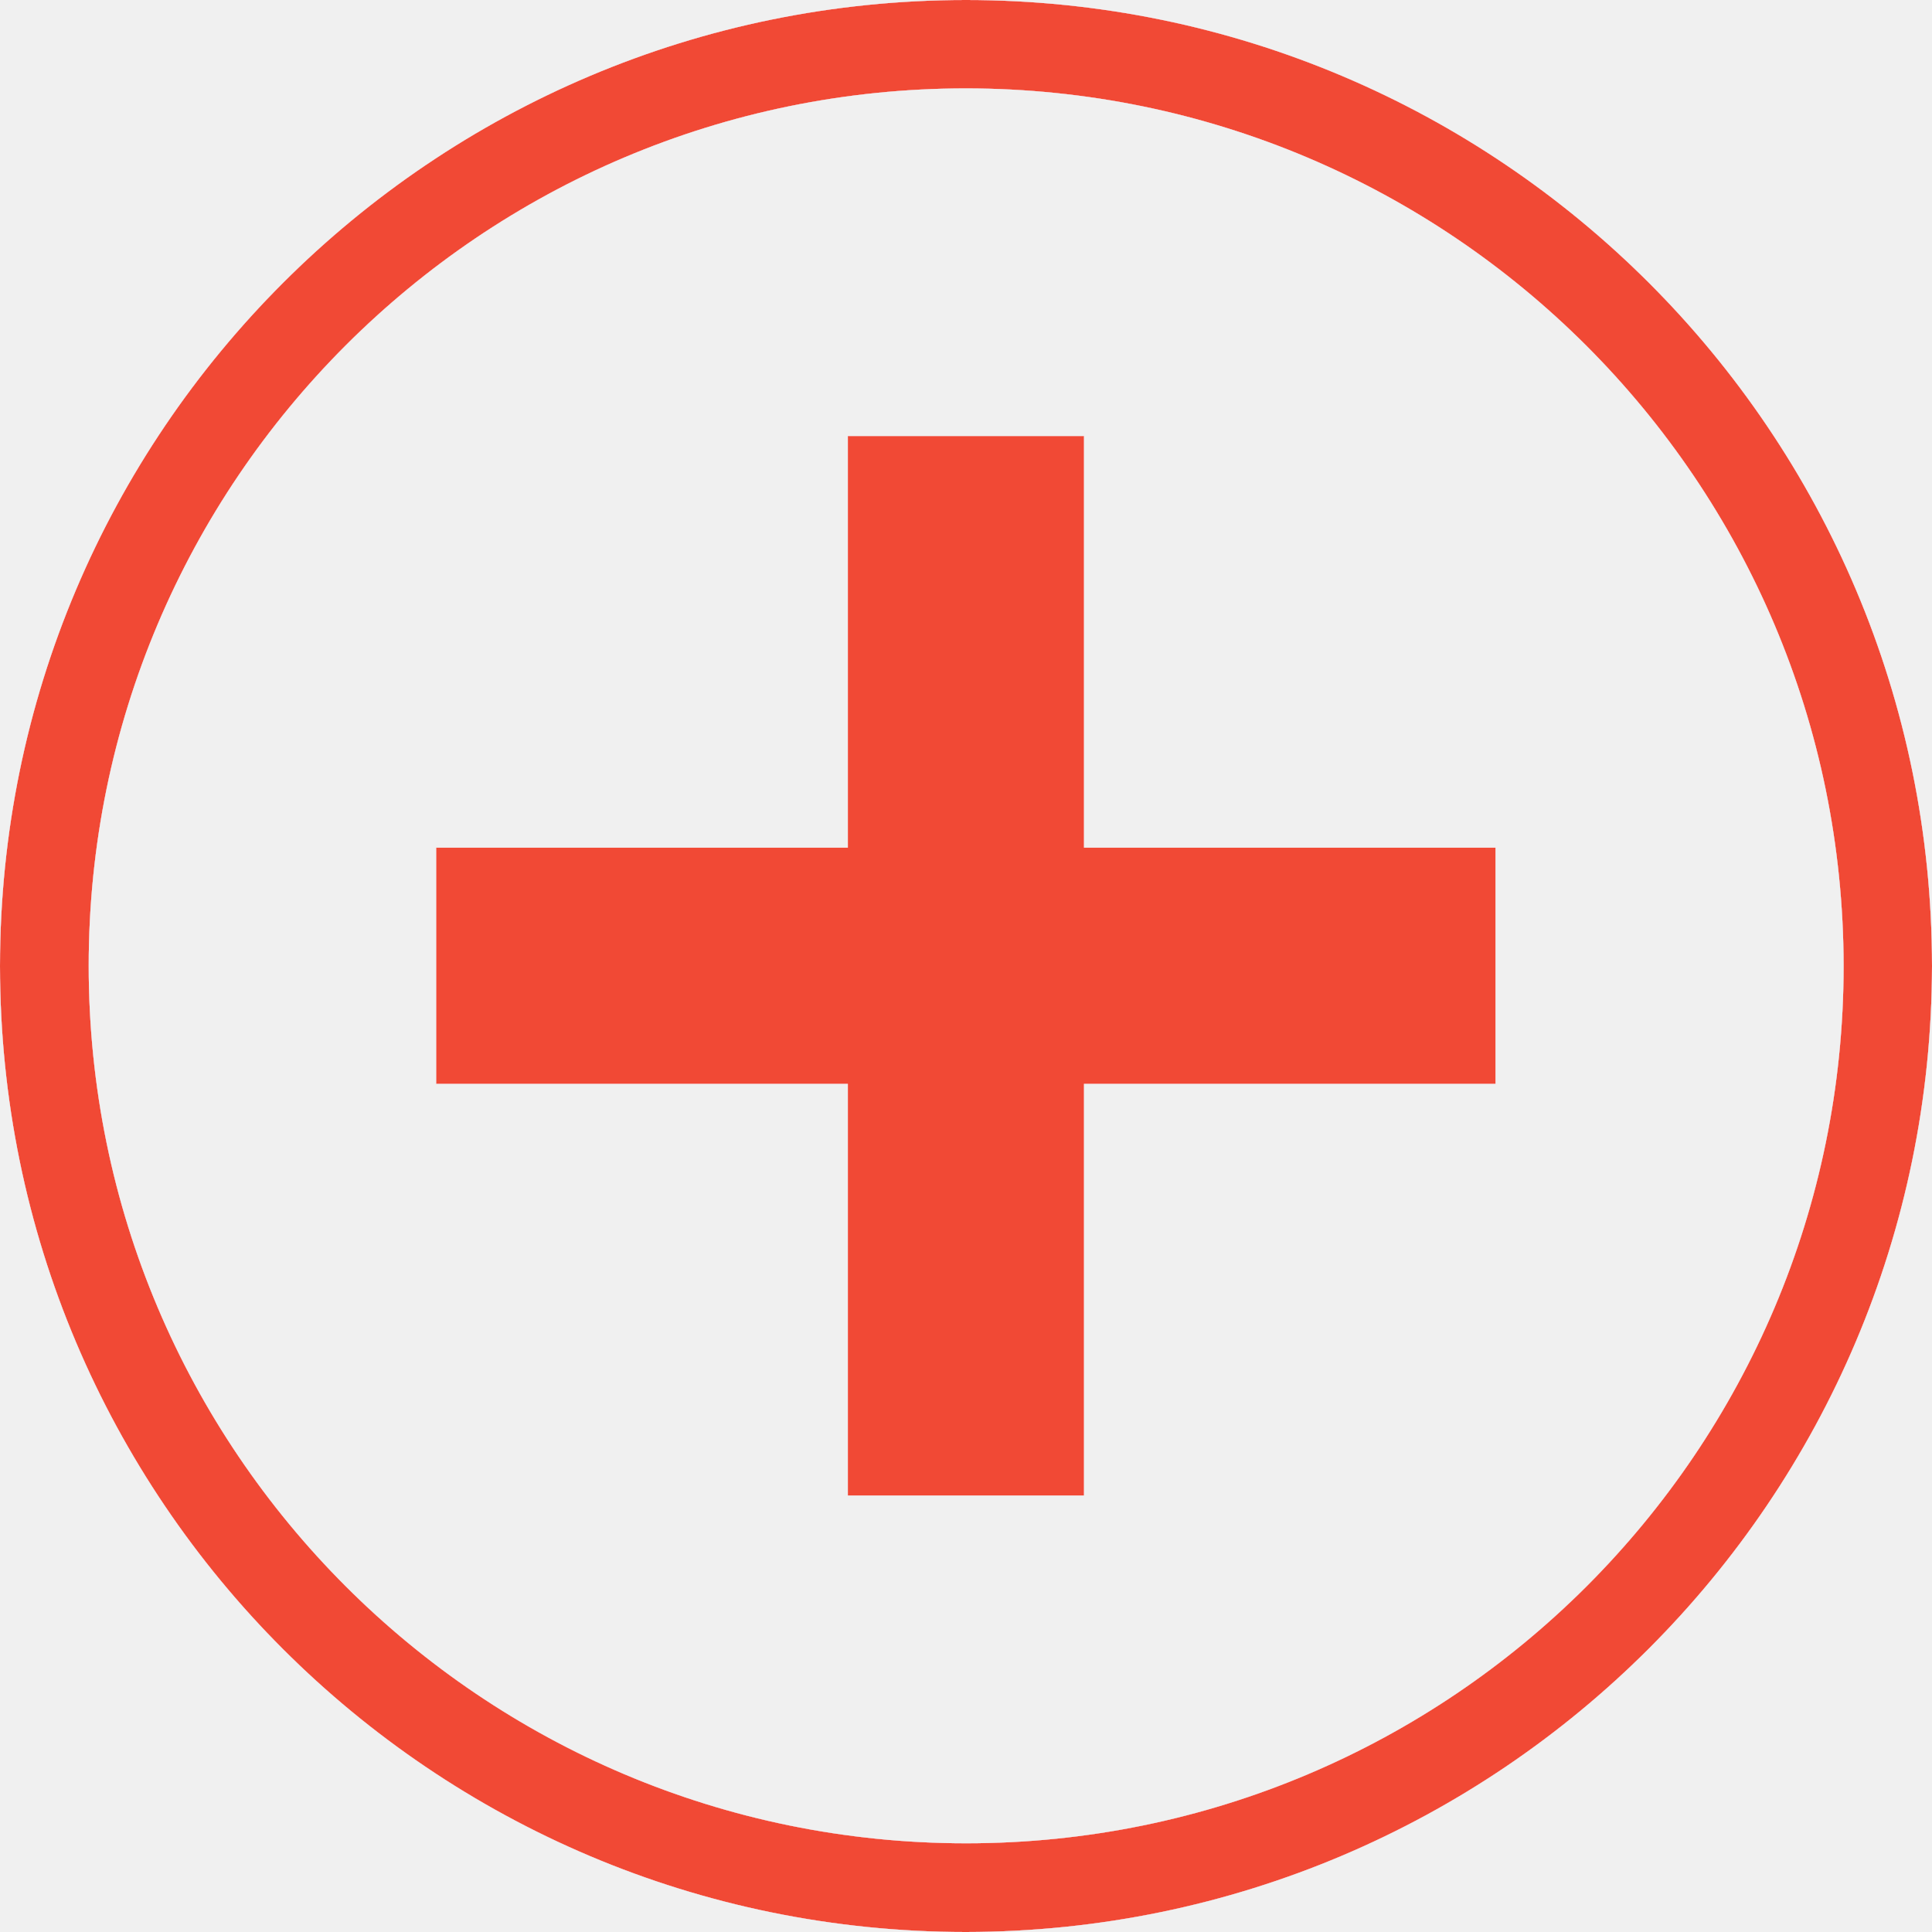
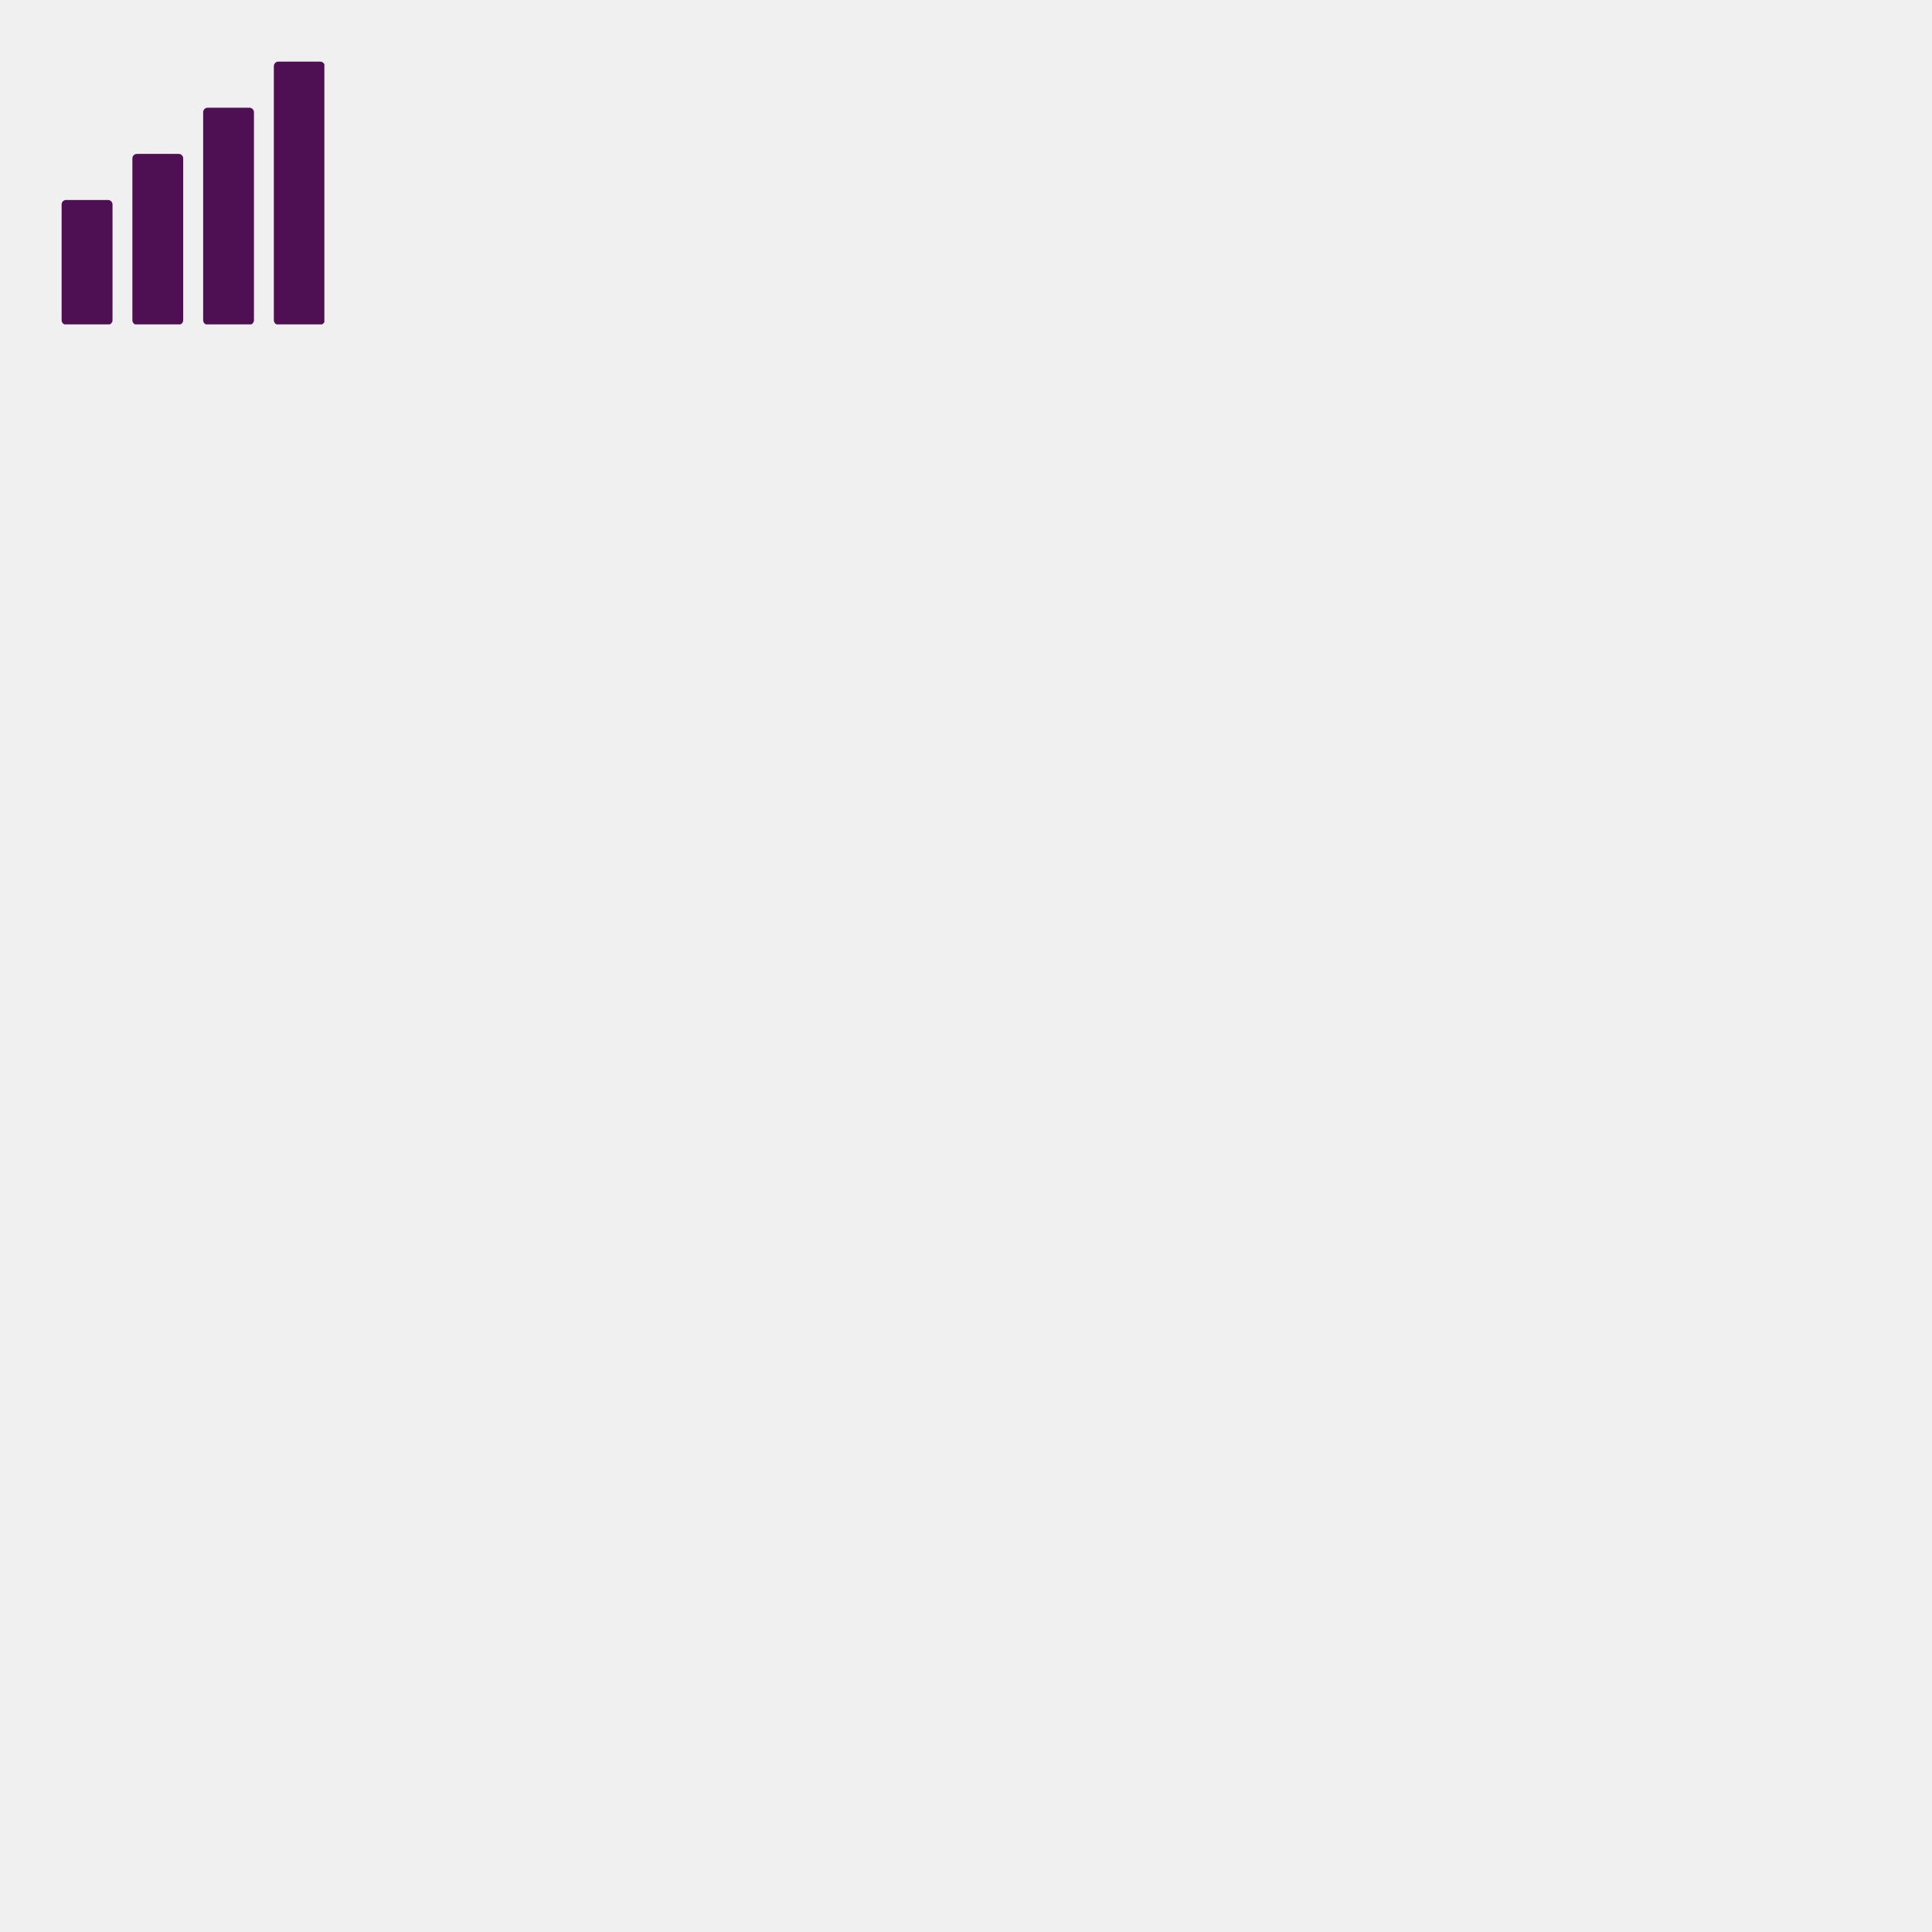
- <svg xmlns="http://www.w3.org/2000/svg" height="12" viewBox="0 0 12 12" width="12">
-   <filter id="a" filterUnits="userSpaceOnUse" height="12" width="12" x="0" y="0">
-     <feFlood flood-color="#f14836" result="flood" />
-     <feComposite in2="SourceGraphic" operator="in" result="composite" />
-     <feBlend in2="SourceGraphic" result="blend" />
-   </filter>
-   <path d="m6 12a6 6 0 1 1 6-6 6.007 6.007 0 0 1 -6 6zm0-11.451a5.45 5.45 0 1 0 5.451 5.451 5.456 5.456 0 0 0 -5.451-5.451zm.733 8.74h-1.467v-2.557h-2.557v-1.467h2.557v-2.557h1.467v2.557h2.556v1.467h-2.556z" fill="#fff" fill-rule="evenodd" filter="url(#a)" />
+ <svg xmlns="http://www.w3.org/2000/svg" width="500" zoomAndPan="magnify" viewBox="0 0 375 375" height="500" preserveAspectRatio="xMidYMid meet" version="1.0">
+   <defs>
+     <clipPath id="d9a3ea8313">
+       <path d="M 11.961 38 L 22 38 L 22 62.961 L 11.961 62.961 Z M 11.961 38 " clip-rule="nonzero" />
+     </clipPath>
+     <clipPath id="3d2f857879">
+       <path d="M 25 29 L 36 29 L 36 62.961 L 25 62.961 Z M 25 29 " clip-rule="nonzero" />
+     </clipPath>
+     <clipPath id="bcea66dc94">
+       <path d="M 39 20 L 50 20 L 50 62.961 L 39 62.961 Z M 39 20 " clip-rule="nonzero" />
+     </clipPath>
+     <clipPath id="4fc8d5b961">
+       <path d="M 53 11.961 L 62.961 11.961 L 62.961 62.961 L 53 62.961 Z M 53 11.961 " clip-rule="nonzero" />
+     </clipPath>
+   </defs>
+   <g clip-path="url(#d9a3ea8313)">
+     <path fill="#4e0f53" d="M 20.957 38.816 L 12.84 38.816 C 12.348 38.816 11.961 39.203 11.961 39.695 L 11.961 62.148 C 11.961 62.641 12.348 63.031 12.84 63.031 L 20.957 63.031 C 21.434 63.031 21.84 62.641 21.84 62.148 L 21.84 39.695 C 21.84 39.203 21.434 38.816 20.957 38.816 Z M 20.957 38.816 " fill-opacity="1" fill-rule="nonzero" />
+   </g>
+   <g clip-path="url(#3d2f857879)">
+     <path fill="#4e0f53" d="M 34.676 29.871 L 26.578 29.871 C 26.082 29.871 25.695 30.258 25.695 30.75 L 25.695 62.148 C 25.695 62.641 26.082 63.031 26.578 63.031 L 34.676 63.031 C 35.172 63.031 35.559 62.641 35.559 62.148 L 35.559 30.75 C 35.559 30.258 35.172 29.871 34.676 29.871 Z M 34.676 29.871 " fill-opacity="1" fill-rule="nonzero" />
+   </g>
+   <g clip-path="url(#bcea66dc94)">
+     <path fill="#4e0f53" d="M 48.414 20.906 L 40.312 20.906 C 39.82 20.906 39.434 21.312 39.434 21.785 L 39.434 62.148 C 39.434 62.641 39.82 63.031 40.312 63.031 L 48.414 63.031 C 48.906 63.031 49.293 62.641 49.293 62.148 L 49.293 21.785 C 49.293 21.312 48.906 20.906 48.414 20.906 Z M 48.414 20.906 " fill-opacity="1" fill-rule="nonzero" />
+   </g>
+   <g clip-path="url(#4fc8d5b961)">
+     <path fill="#4e0f53" d="M 62.148 11.961 L 54.031 11.961 C 53.555 11.961 53.152 12.348 53.152 12.84 L 53.152 62.148 C 53.152 62.641 53.555 63.031 54.031 63.031 L 62.148 63.031 C 62.641 63.031 63.031 62.641 63.031 62.148 L 63.031 12.84 C 63.031 12.348 62.641 11.961 62.148 11.961 Z M 62.148 11.961 " fill-opacity="1" fill-rule="nonzero" />
+   </g>
</svg>
